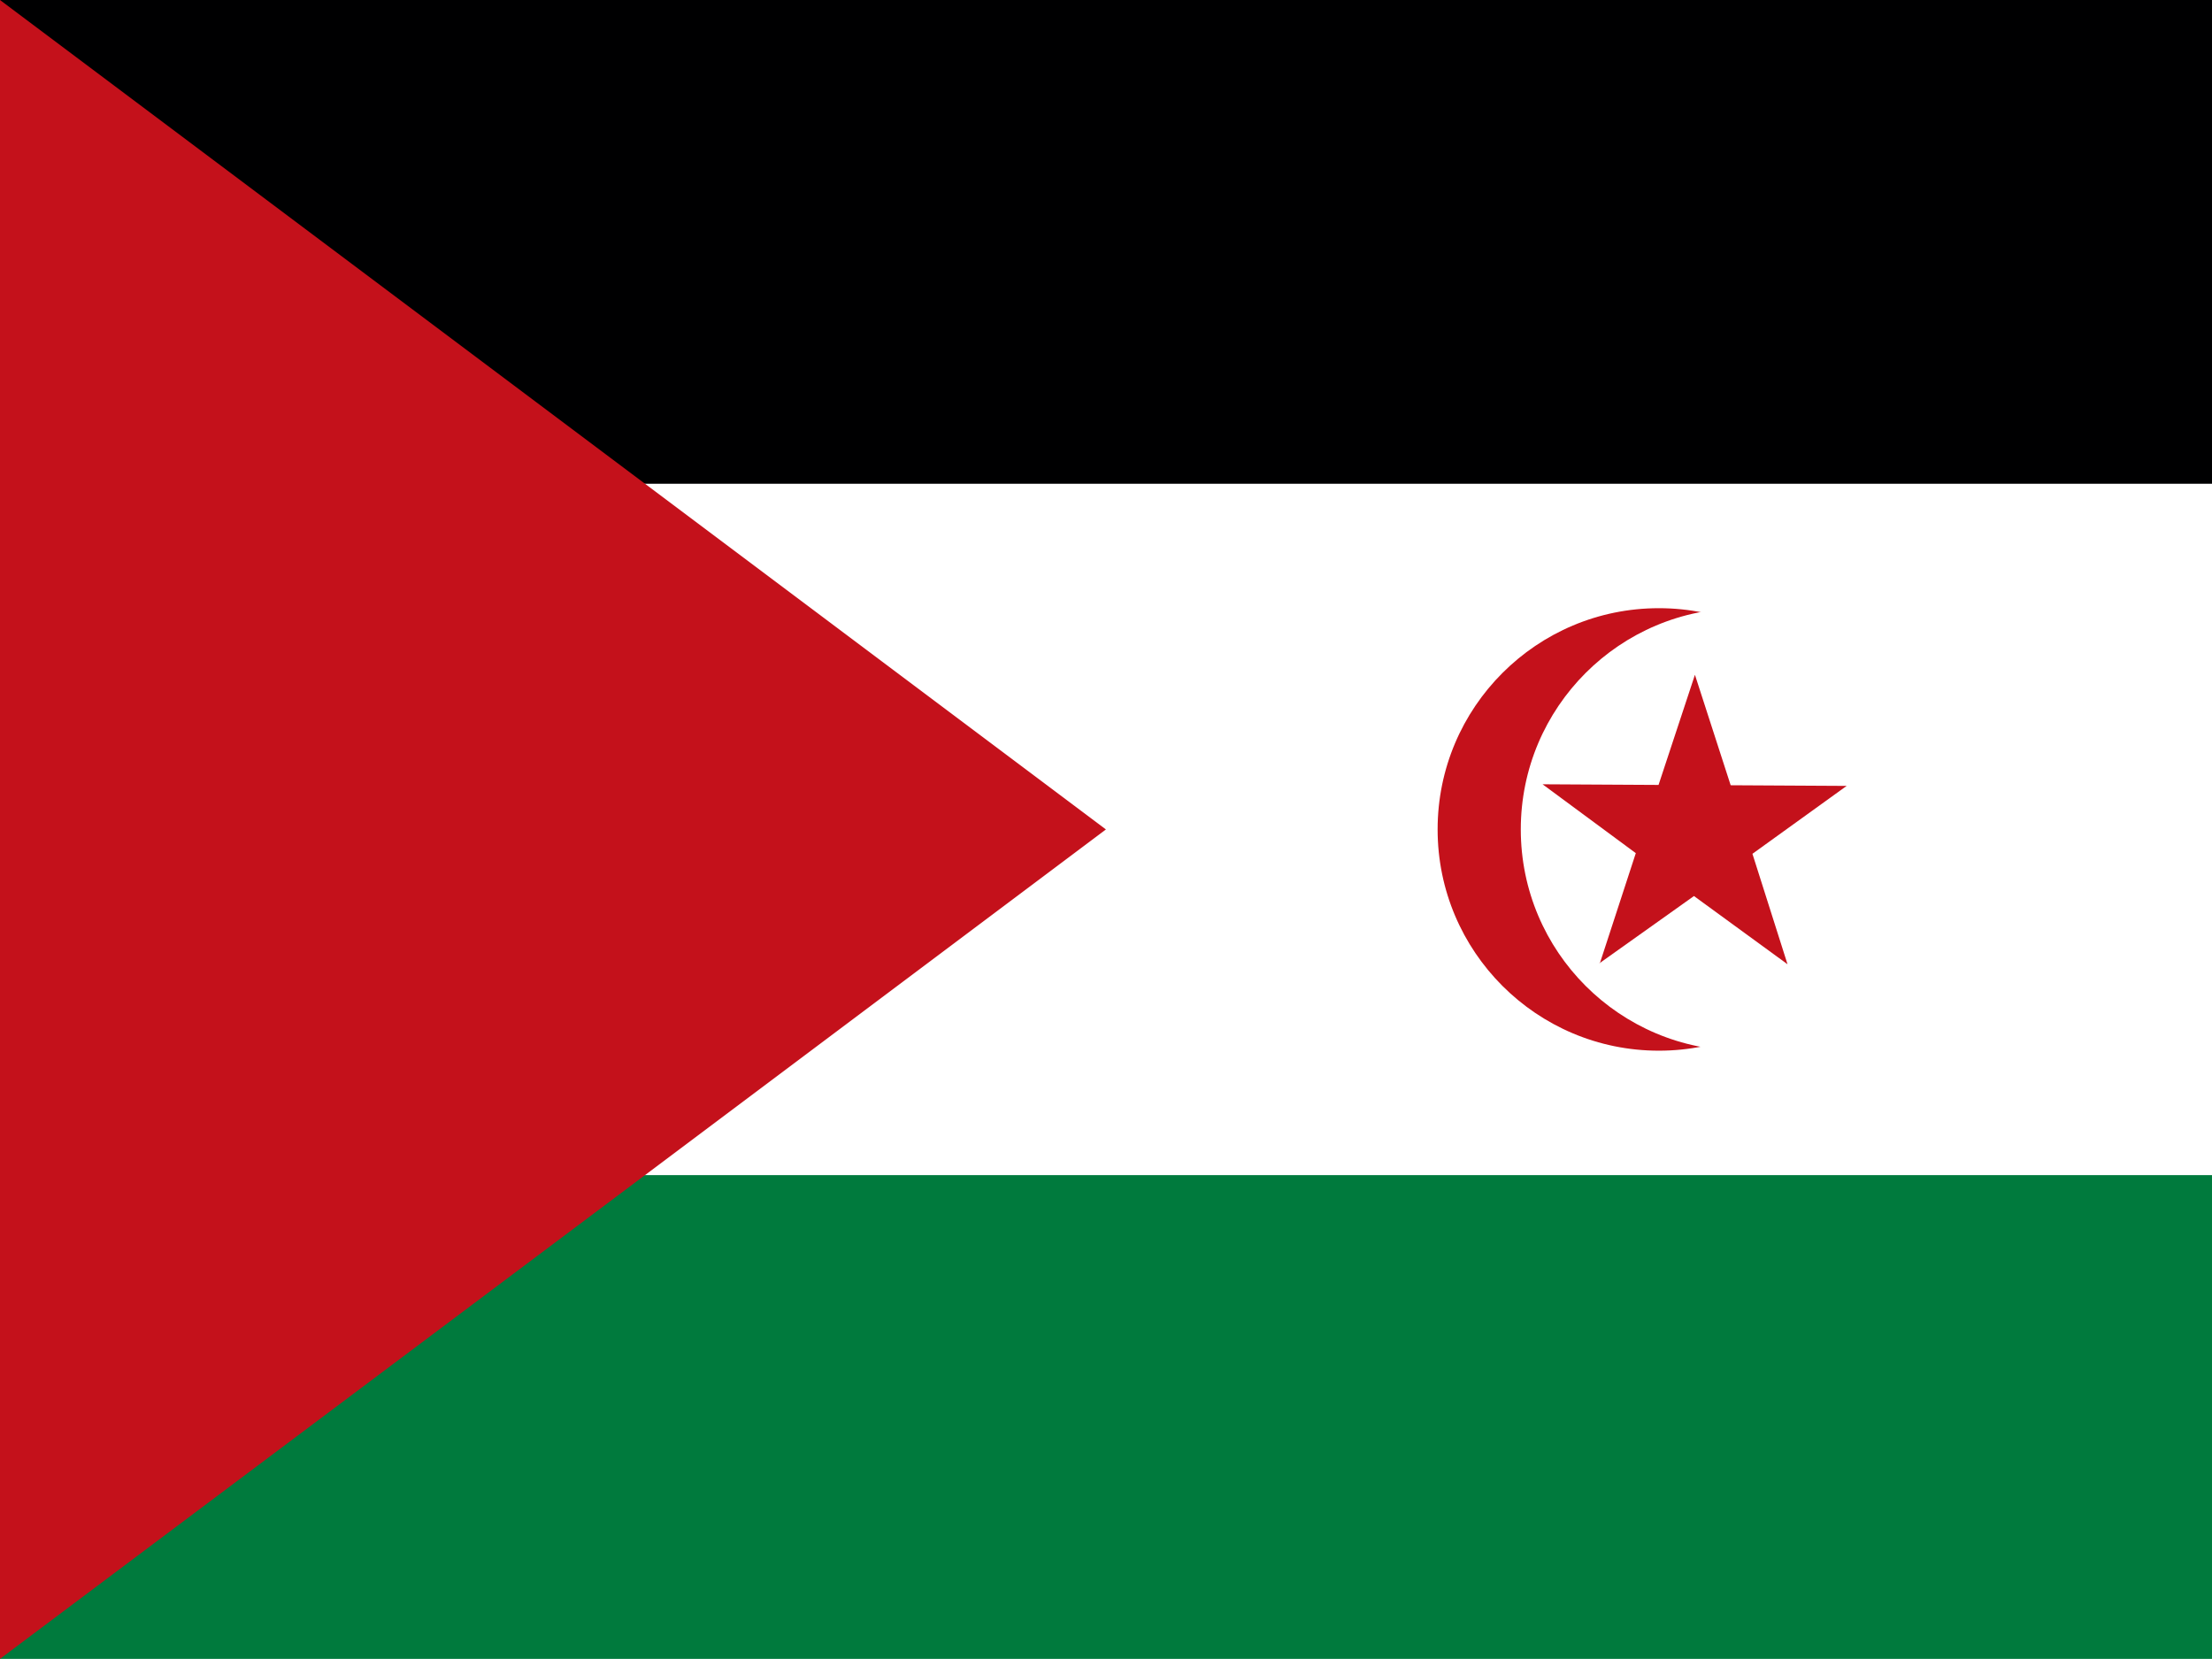
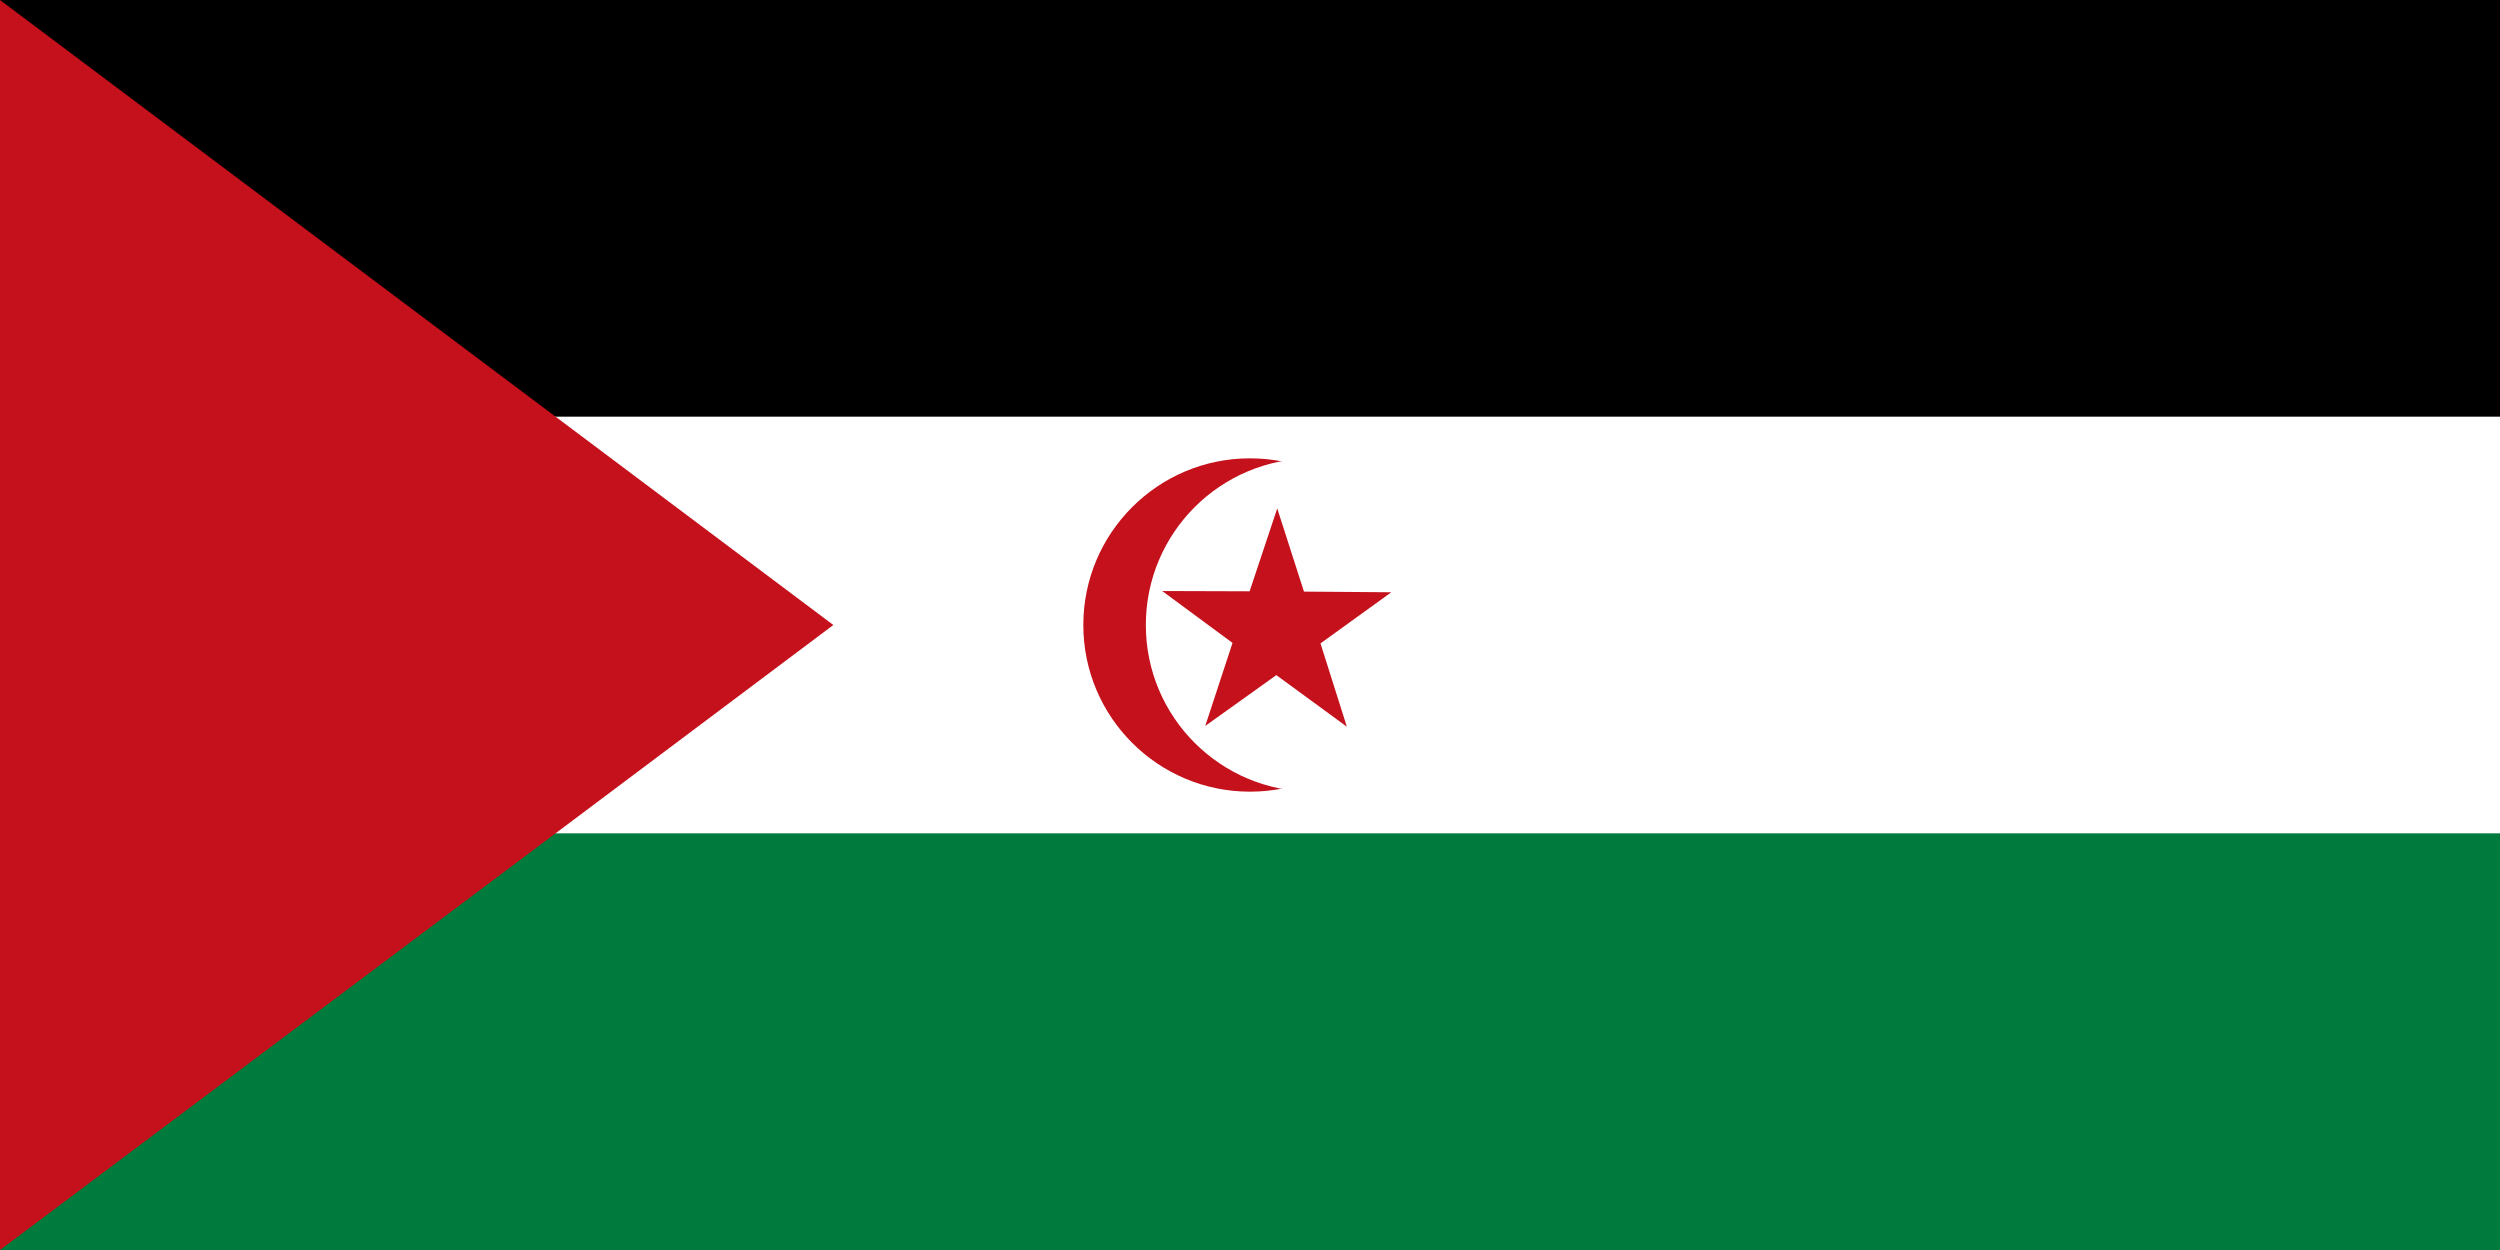
- <svg xmlns="http://www.w3.org/2000/svg" id="flag-icons-eh" viewBox="0 0 640 480">
-   <defs>
-     <clipPath id="eh-a">
-       <path fill-opacity=".7" d="M-158.7 0H524v512h-682.7z" />
-     </clipPath>
-   </defs>
-   <g fill-rule="evenodd" clip-path="url(#eh-a)" transform="translate(148.8)scale(.94)">
-     <path fill="#000001" d="M-158.3 0h680.9v255.3h-680.9z" />
-     <path fill="#007a3d" d="M-158.3 255.3h680.9v255.3h-680.9z" />
-     <path fill="#fff" d="M-158.3 148.9h680.9v212.8h-680.9z" />
-     <path fill="#c4111b" d="m-158.3 0 340.4 255.3-340.4 255.3Z" />
-     <circle cx="352.3" cy="255.3" r="68.1" fill="#c4111b" />
-     <circle cx="377.9" cy="255.3" r="68.1" fill="#fff" />
-     <path fill="#c4111b" d="m334 296.5 29.1-20.7 28.8 21-10.8-34 29-20.9-35.7-.2-11-34-11.2 33.9-35.7-.2 28.7 21.2-11.1 34z" />
-   </g>
+ <svg xmlns="http://www.w3.org/2000/svg" version="1.0" width="600" height="300">
+   <path d="M0 0h600v150H0z" />
+   <path fill="#007a3d" d="M0 150h600v150H0z" />
+   <path fill="#fff" d="M0 100h600v100H0z" />
+   <path d="m0 0 200 150L0 300z" fill="#c4111b" />
+   <circle cx="300" cy="150" r="40" fill="#c4111b" />
+   <circle cx="315" cy="150" r="40" fill="#fff" />
+   <path d="m289.263 174.22 17.056-12.192 16.923 12.377-6.325-19.99 17-12.27-20.965-.16-6.416-19.961-6.632 19.89-20.966-.067 16.867 12.454-6.542 19.92z" fill="#c4111b" />
</svg>
